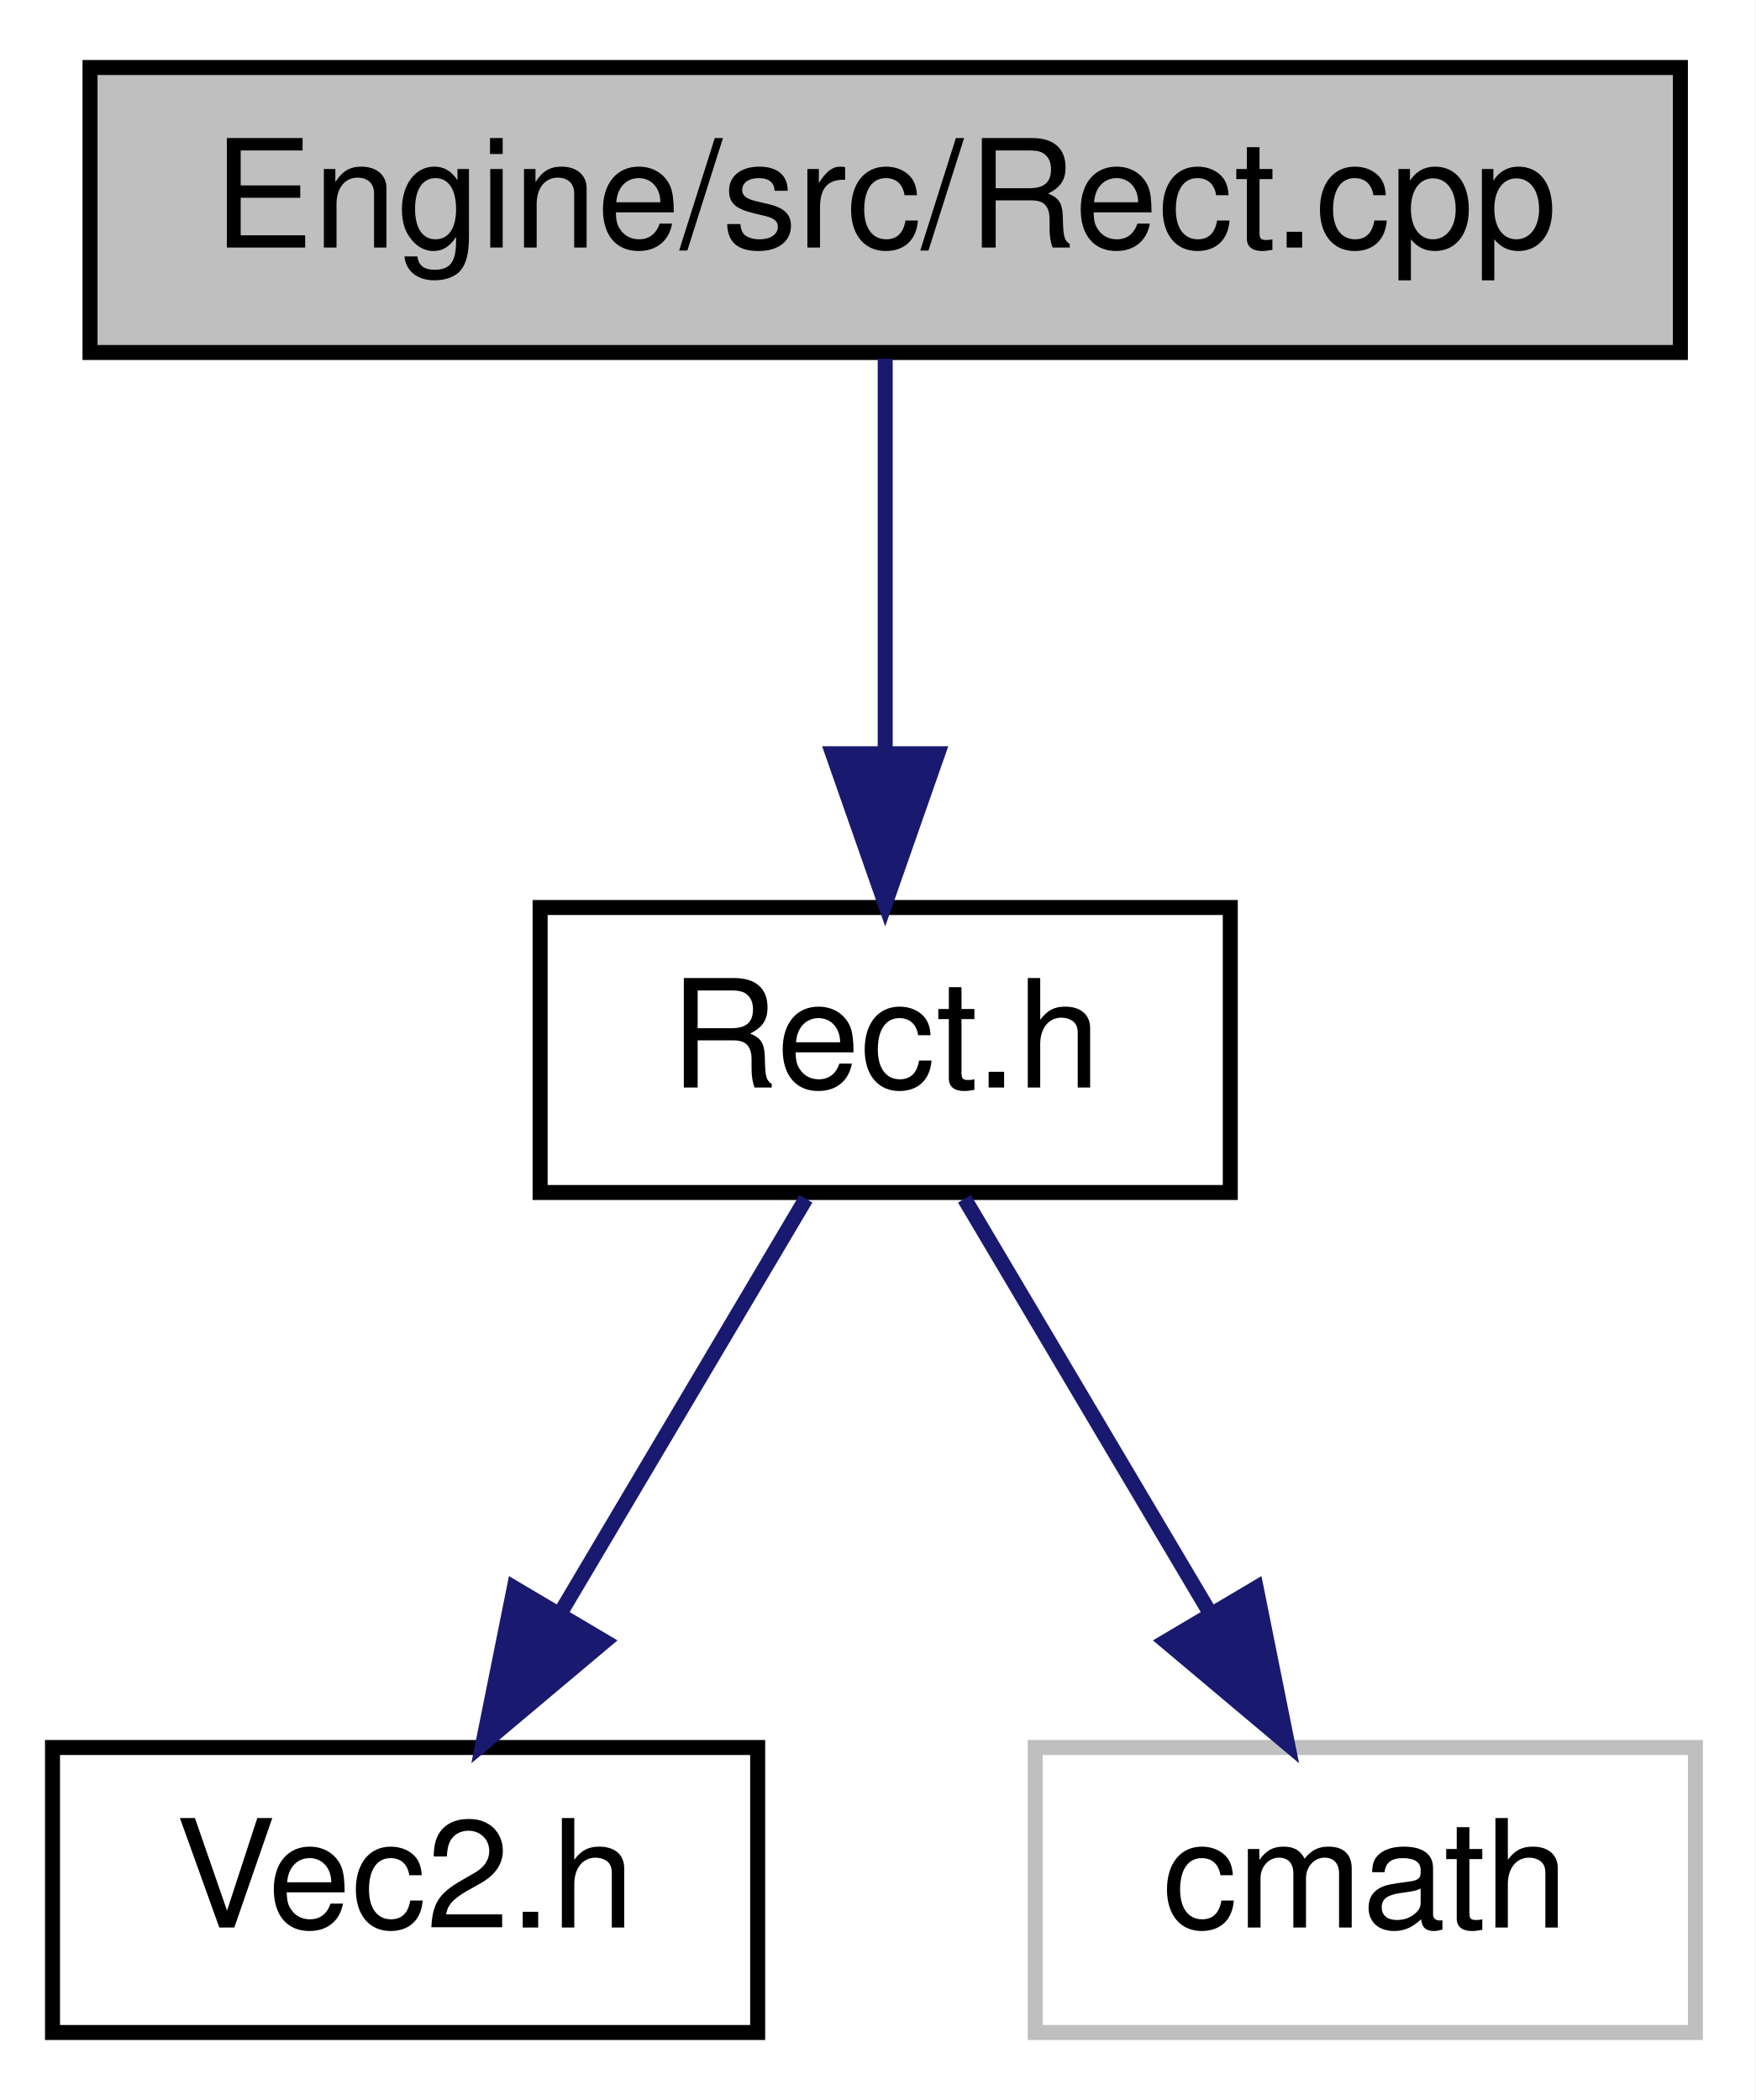
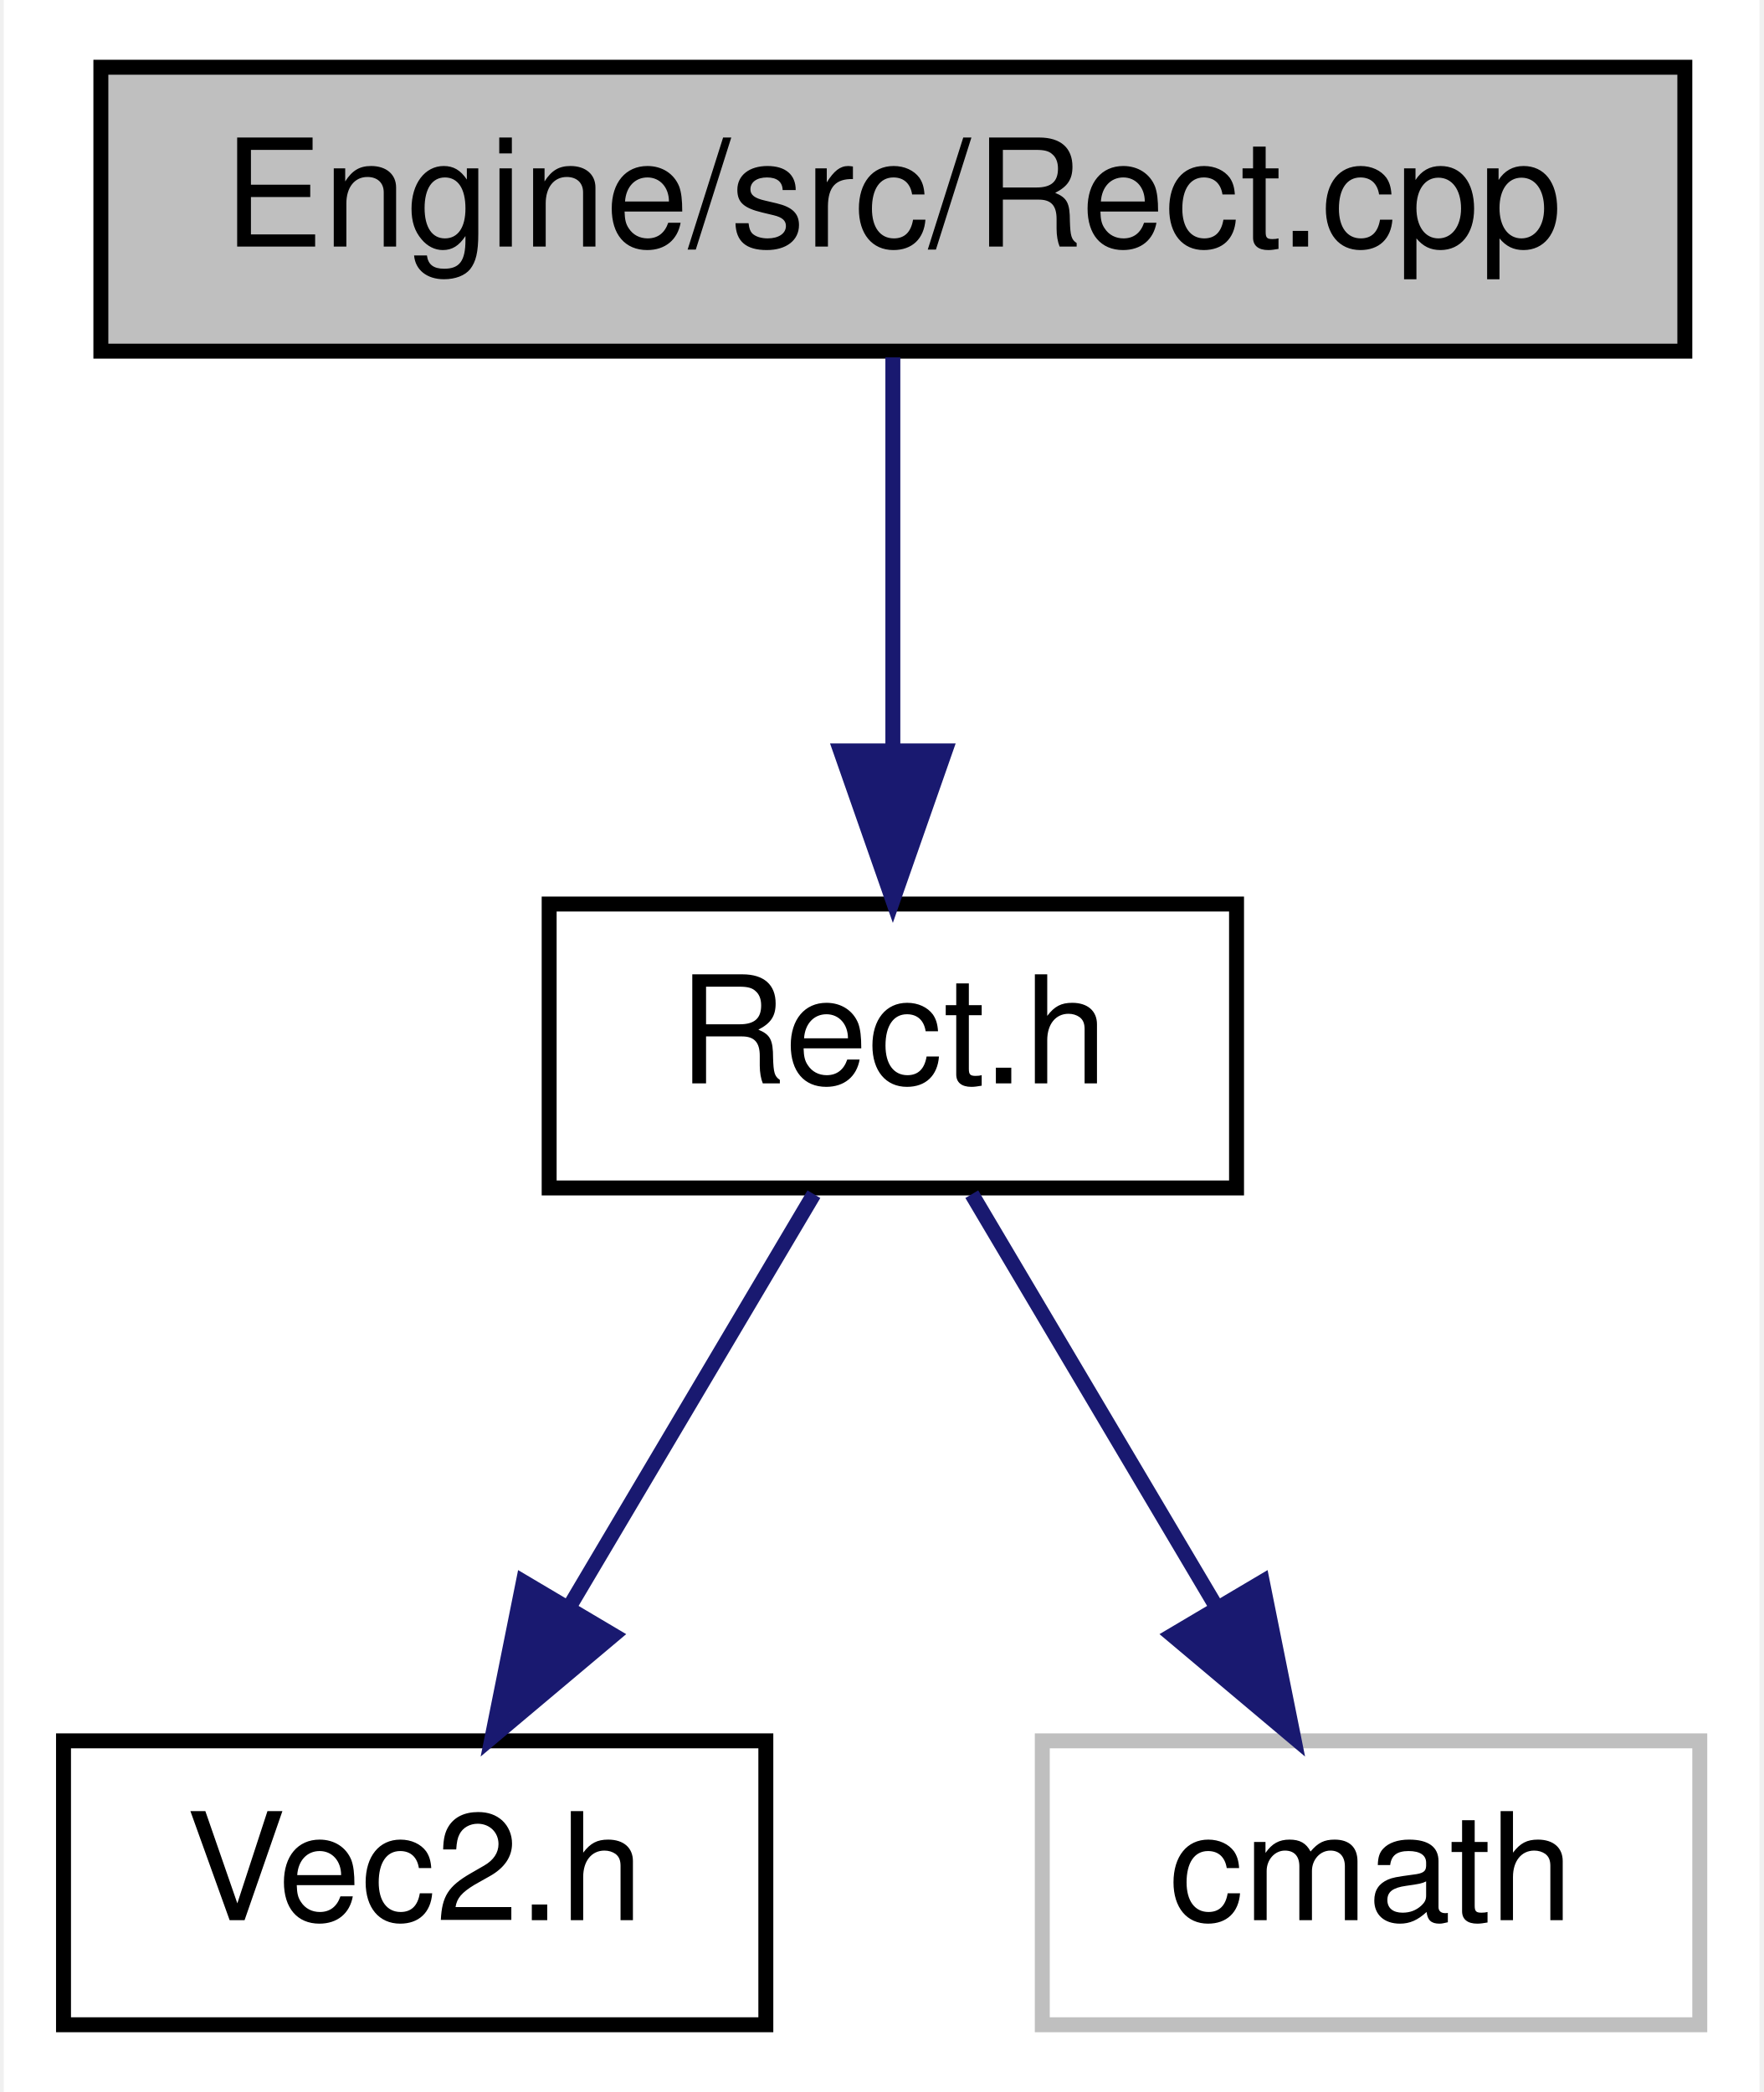
- <svg xmlns="http://www.w3.org/2000/svg" xmlns:xlink="http://www.w3.org/1999/xlink" width="117pt" height="140pt" viewBox="0.00 0.00 117.00 140.00">
+ <svg xmlns="http://www.w3.org/2000/svg" xmlns:xlink="http://www.w3.org/1999/xlink" width="118pt" height="140pt" viewBox="0.00 0.00 117.50 140.00">
  <g id="graph0" class="graph" transform="scale(1 1) rotate(0) translate(4 136)">
-     <polygon fill="white" stroke="none" points="-4,4 -4,-136 113,-136 113,4 -4,4" />
+     <polygon fill="white" stroke="none" points="-4,4 -4,-136 113.5,-136 113.5,4 -4,4" />
    <g id="node1" class="node">
-       <polygon fill="#bfbfbf" stroke="black" points="2,-112.5 2,-131.5 108,-131.5 108,-112.5 2,-112.5" />
-       <text text-anchor="middle" x="55" y="-119.5" font-family="Helvetica,sans-Serif" font-size="10.00">Engine/src/Rect.cpp</text>
+       <polygon fill="#bfbfbf" stroke="black" points="2.5,-112.5 2.5,-131.5 108.5,-131.5 108.5,-112.5 2.5,-112.5" />
+       <text text-anchor="middle" x="55.5" y="-119.5" font-family="Helvetica,sans-Serif" font-size="10.00">Engine/src/Rect.cpp</text>
    </g>
    <g id="node2" class="node">
      <g id="a_node2">
        <a xlink:href="Rect_8h.html" target="_top" xlink:title="Rect.h">
-           <polygon fill="white" stroke="black" points="32,-56.5 32,-75.5 78,-75.5 78,-56.5 32,-56.5" />
-           <text text-anchor="middle" x="55" y="-63.5" font-family="Helvetica,sans-Serif" font-size="10.00">Rect.h</text>
+           <polygon fill="white" stroke="black" points="32.5,-56.5 32.5,-75.5 78.5,-75.5 78.5,-56.5 32.5,-56.5" />
+           <text text-anchor="middle" x="55.5" y="-63.5" font-family="Helvetica,sans-Serif" font-size="10.00">Rect.h</text>
        </a>
      </g>
    </g>
    <g id="edge1" class="edge">
-       <path fill="none" stroke="midnightblue" d="M55,-112.083C55,-105.006 55,-94.861 55,-85.987" />
-       <polygon fill="midnightblue" stroke="midnightblue" points="58.5,-85.751 55,-75.751 51.5,-85.751 58.5,-85.751" />
+       <path fill="none" stroke="midnightblue" d="M55.5,-112.083C55.5,-105.006 55.5,-94.861 55.5,-85.987" />
+       <polygon fill="midnightblue" stroke="midnightblue" points="59,-85.751 55.5,-75.751 52,-85.751 59,-85.751" />
    </g>
    <g id="node3" class="node">
      <g id="a_node3">
        <a xlink:href="Vec2_8h.html" target="_top" xlink:title="Vec2.h">
-           <polygon fill="white" stroke="black" points="-0.5,-0.5 -0.5,-19.5 46.5,-19.5 46.5,-0.5 -0.5,-0.5" />
-           <text text-anchor="middle" x="23" y="-7.5" font-family="Helvetica,sans-Serif" font-size="10.00">Vec2.h</text>
+           <polygon fill="white" stroke="black" points="0,-0.5 0,-19.5 47,-19.5 47,-0.5 0,-0.5" />
+           <text text-anchor="middle" x="23.5" y="-7.5" font-family="Helvetica,sans-Serif" font-size="10.00">Vec2.h</text>
        </a>
      </g>
    </g>
    <g id="edge2" class="edge">
-       <path fill="none" stroke="midnightblue" d="M49.716,-56.083C45.289,-48.613 38.837,-37.724 33.382,-28.52" />
-       <polygon fill="midnightblue" stroke="midnightblue" points="36.295,-26.57 28.186,-19.751 30.273,-30.138 36.295,-26.57" />
+       <path fill="none" stroke="midnightblue" d="M50.216,-56.083C45.789,-48.613 39.337,-37.724 33.882,-28.52" />
+       <polygon fill="midnightblue" stroke="midnightblue" points="36.795,-26.57 28.686,-19.751 30.773,-30.138 36.795,-26.57" />
    </g>
    <g id="node4" class="node">
-       <polygon fill="white" stroke="#bfbfbf" points="65,-0.5 65,-19.5 109,-19.5 109,-0.5 65,-0.5" />
-       <text text-anchor="middle" x="87" y="-7.5" font-family="Helvetica,sans-Serif" font-size="10.00">cmath</text>
+       <polygon fill="white" stroke="#bfbfbf" points="65.5,-0.5 65.5,-19.5 109.5,-19.5 109.5,-0.5 65.5,-0.5" />
+       <text text-anchor="middle" x="87.5" y="-7.5" font-family="Helvetica,sans-Serif" font-size="10.00">cmath</text>
    </g>
    <g id="edge3" class="edge">
-       <path fill="none" stroke="midnightblue" d="M60.284,-56.083C64.711,-48.613 71.163,-37.724 76.618,-28.52" />
-       <polygon fill="midnightblue" stroke="midnightblue" points="79.727,-30.138 81.814,-19.751 73.705,-26.57 79.727,-30.138" />
+       <path fill="none" stroke="midnightblue" d="M60.784,-56.083C65.211,-48.613 71.663,-37.724 77.118,-28.52" />
+       <polygon fill="midnightblue" stroke="midnightblue" points="80.227,-30.138 82.314,-19.751 74.205,-26.57 80.227,-30.138" />
    </g>
  </g>
</svg>
